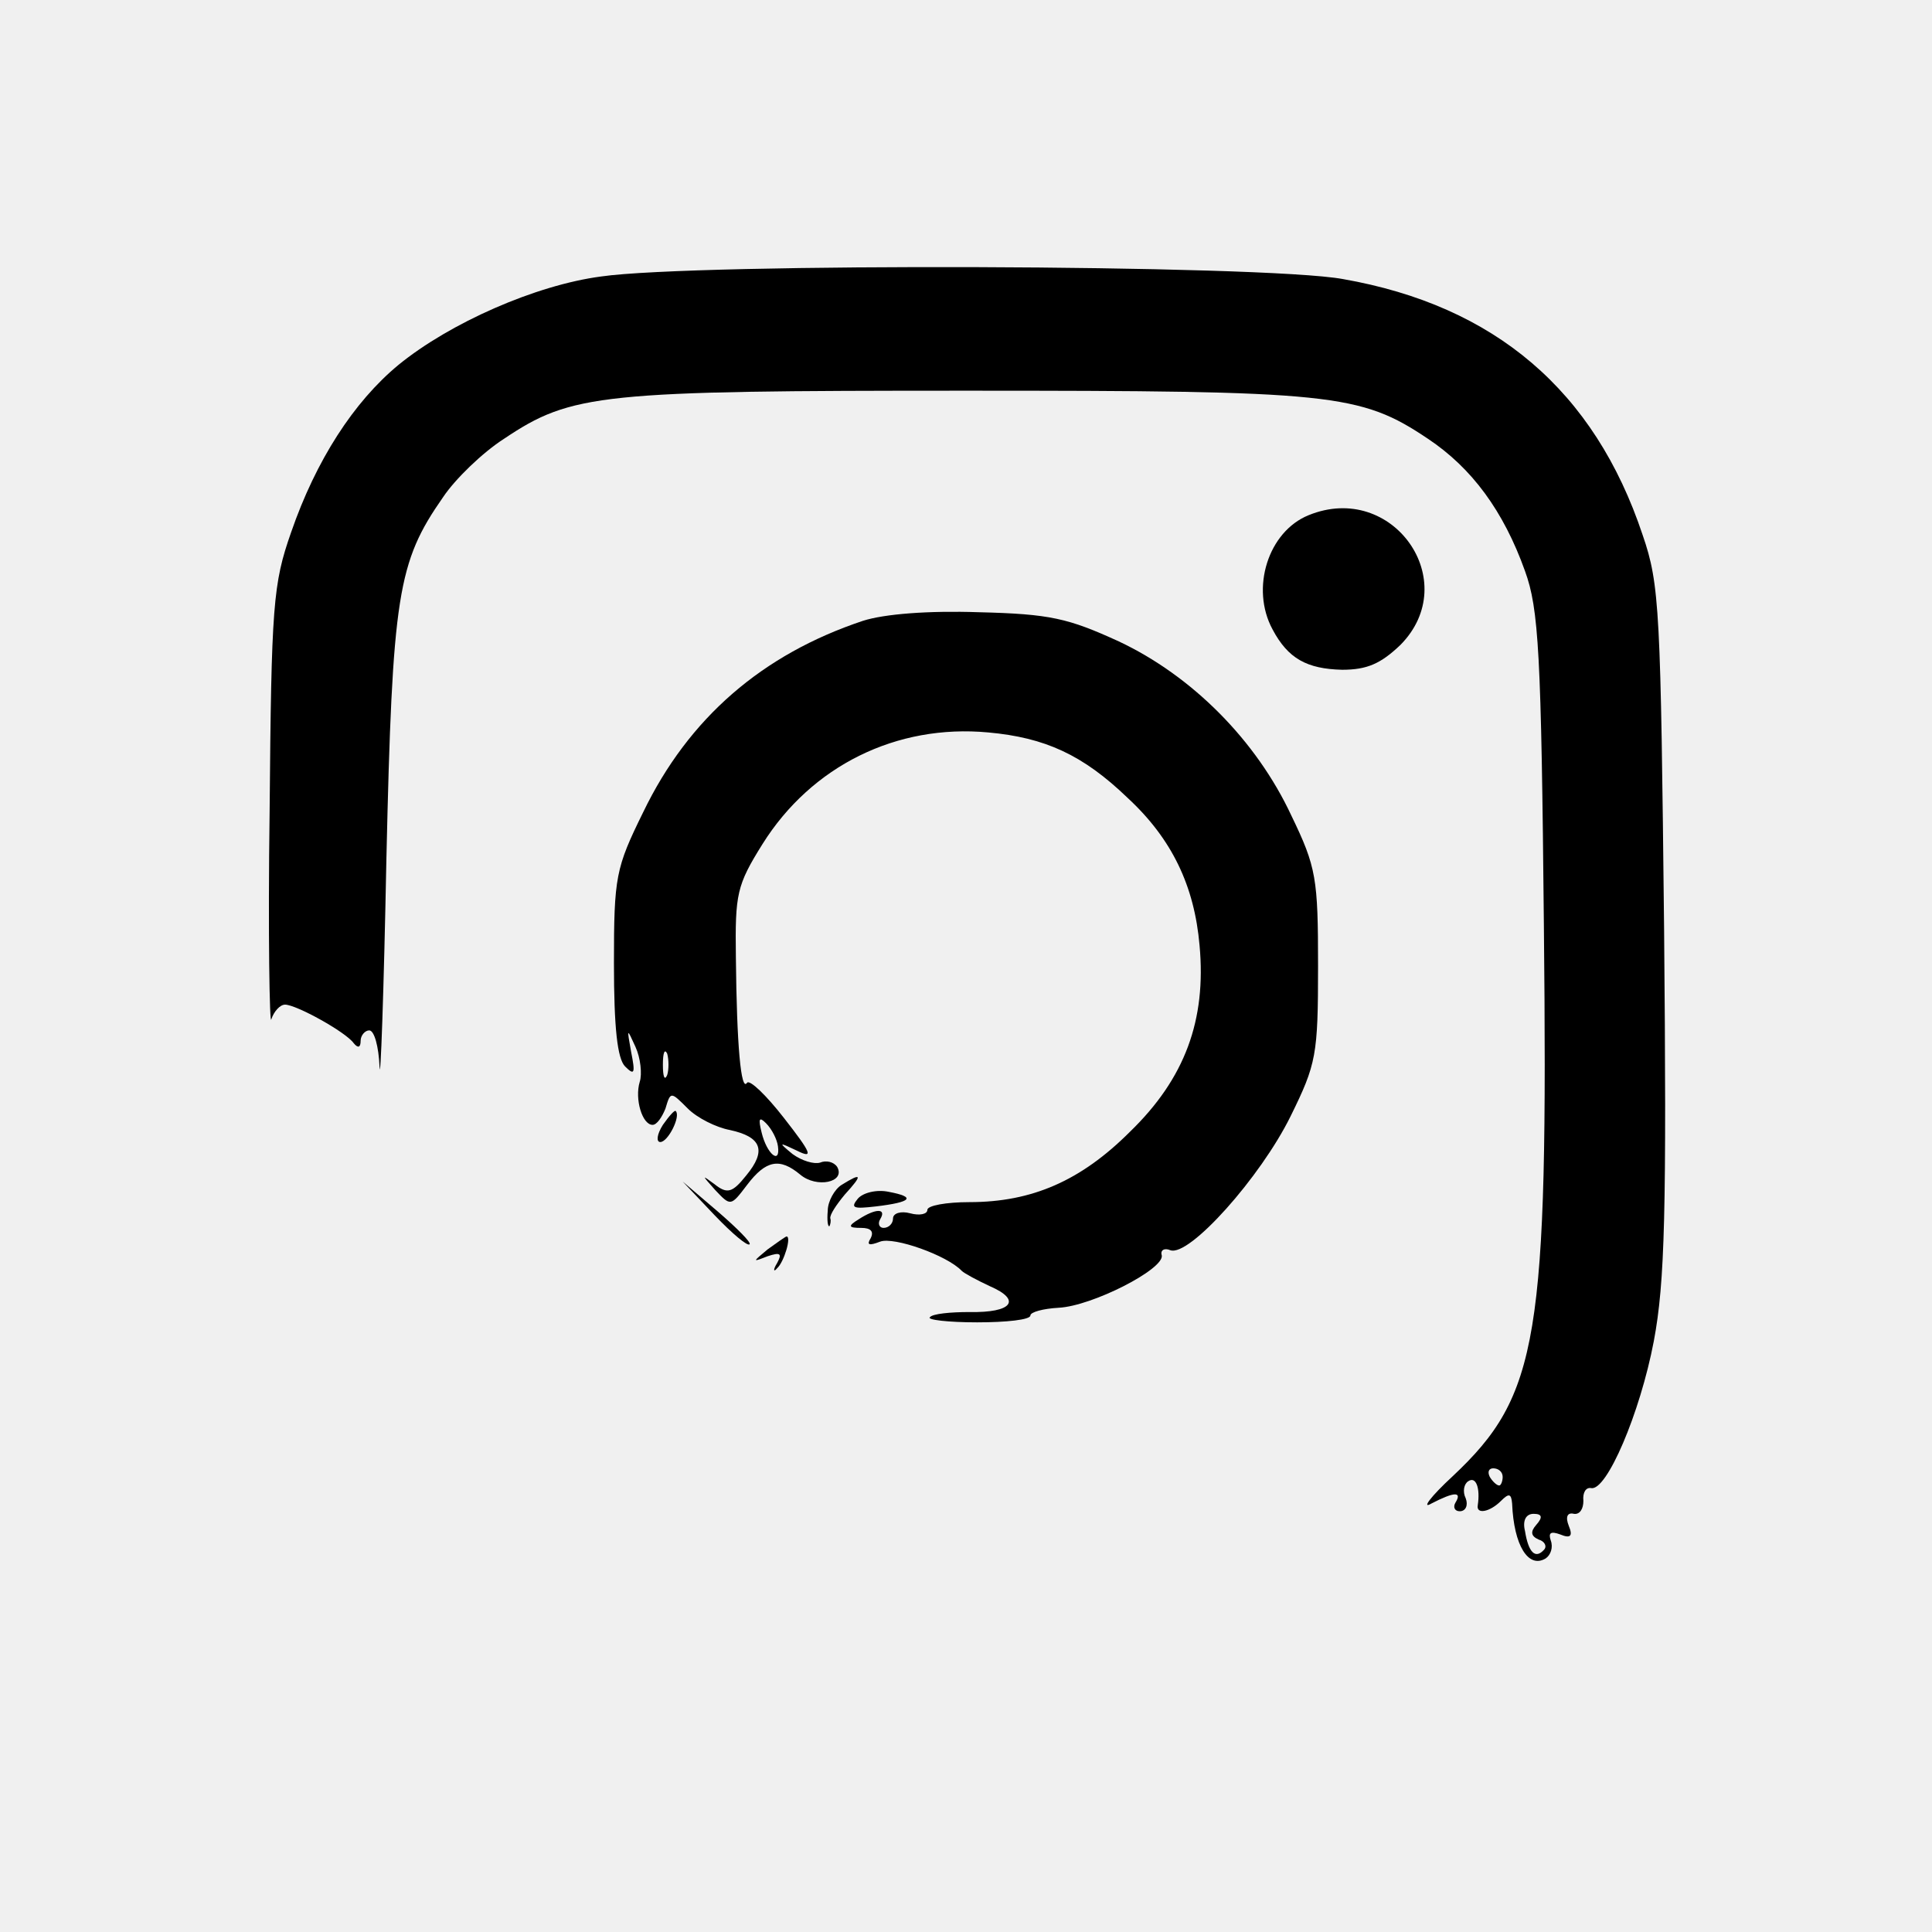
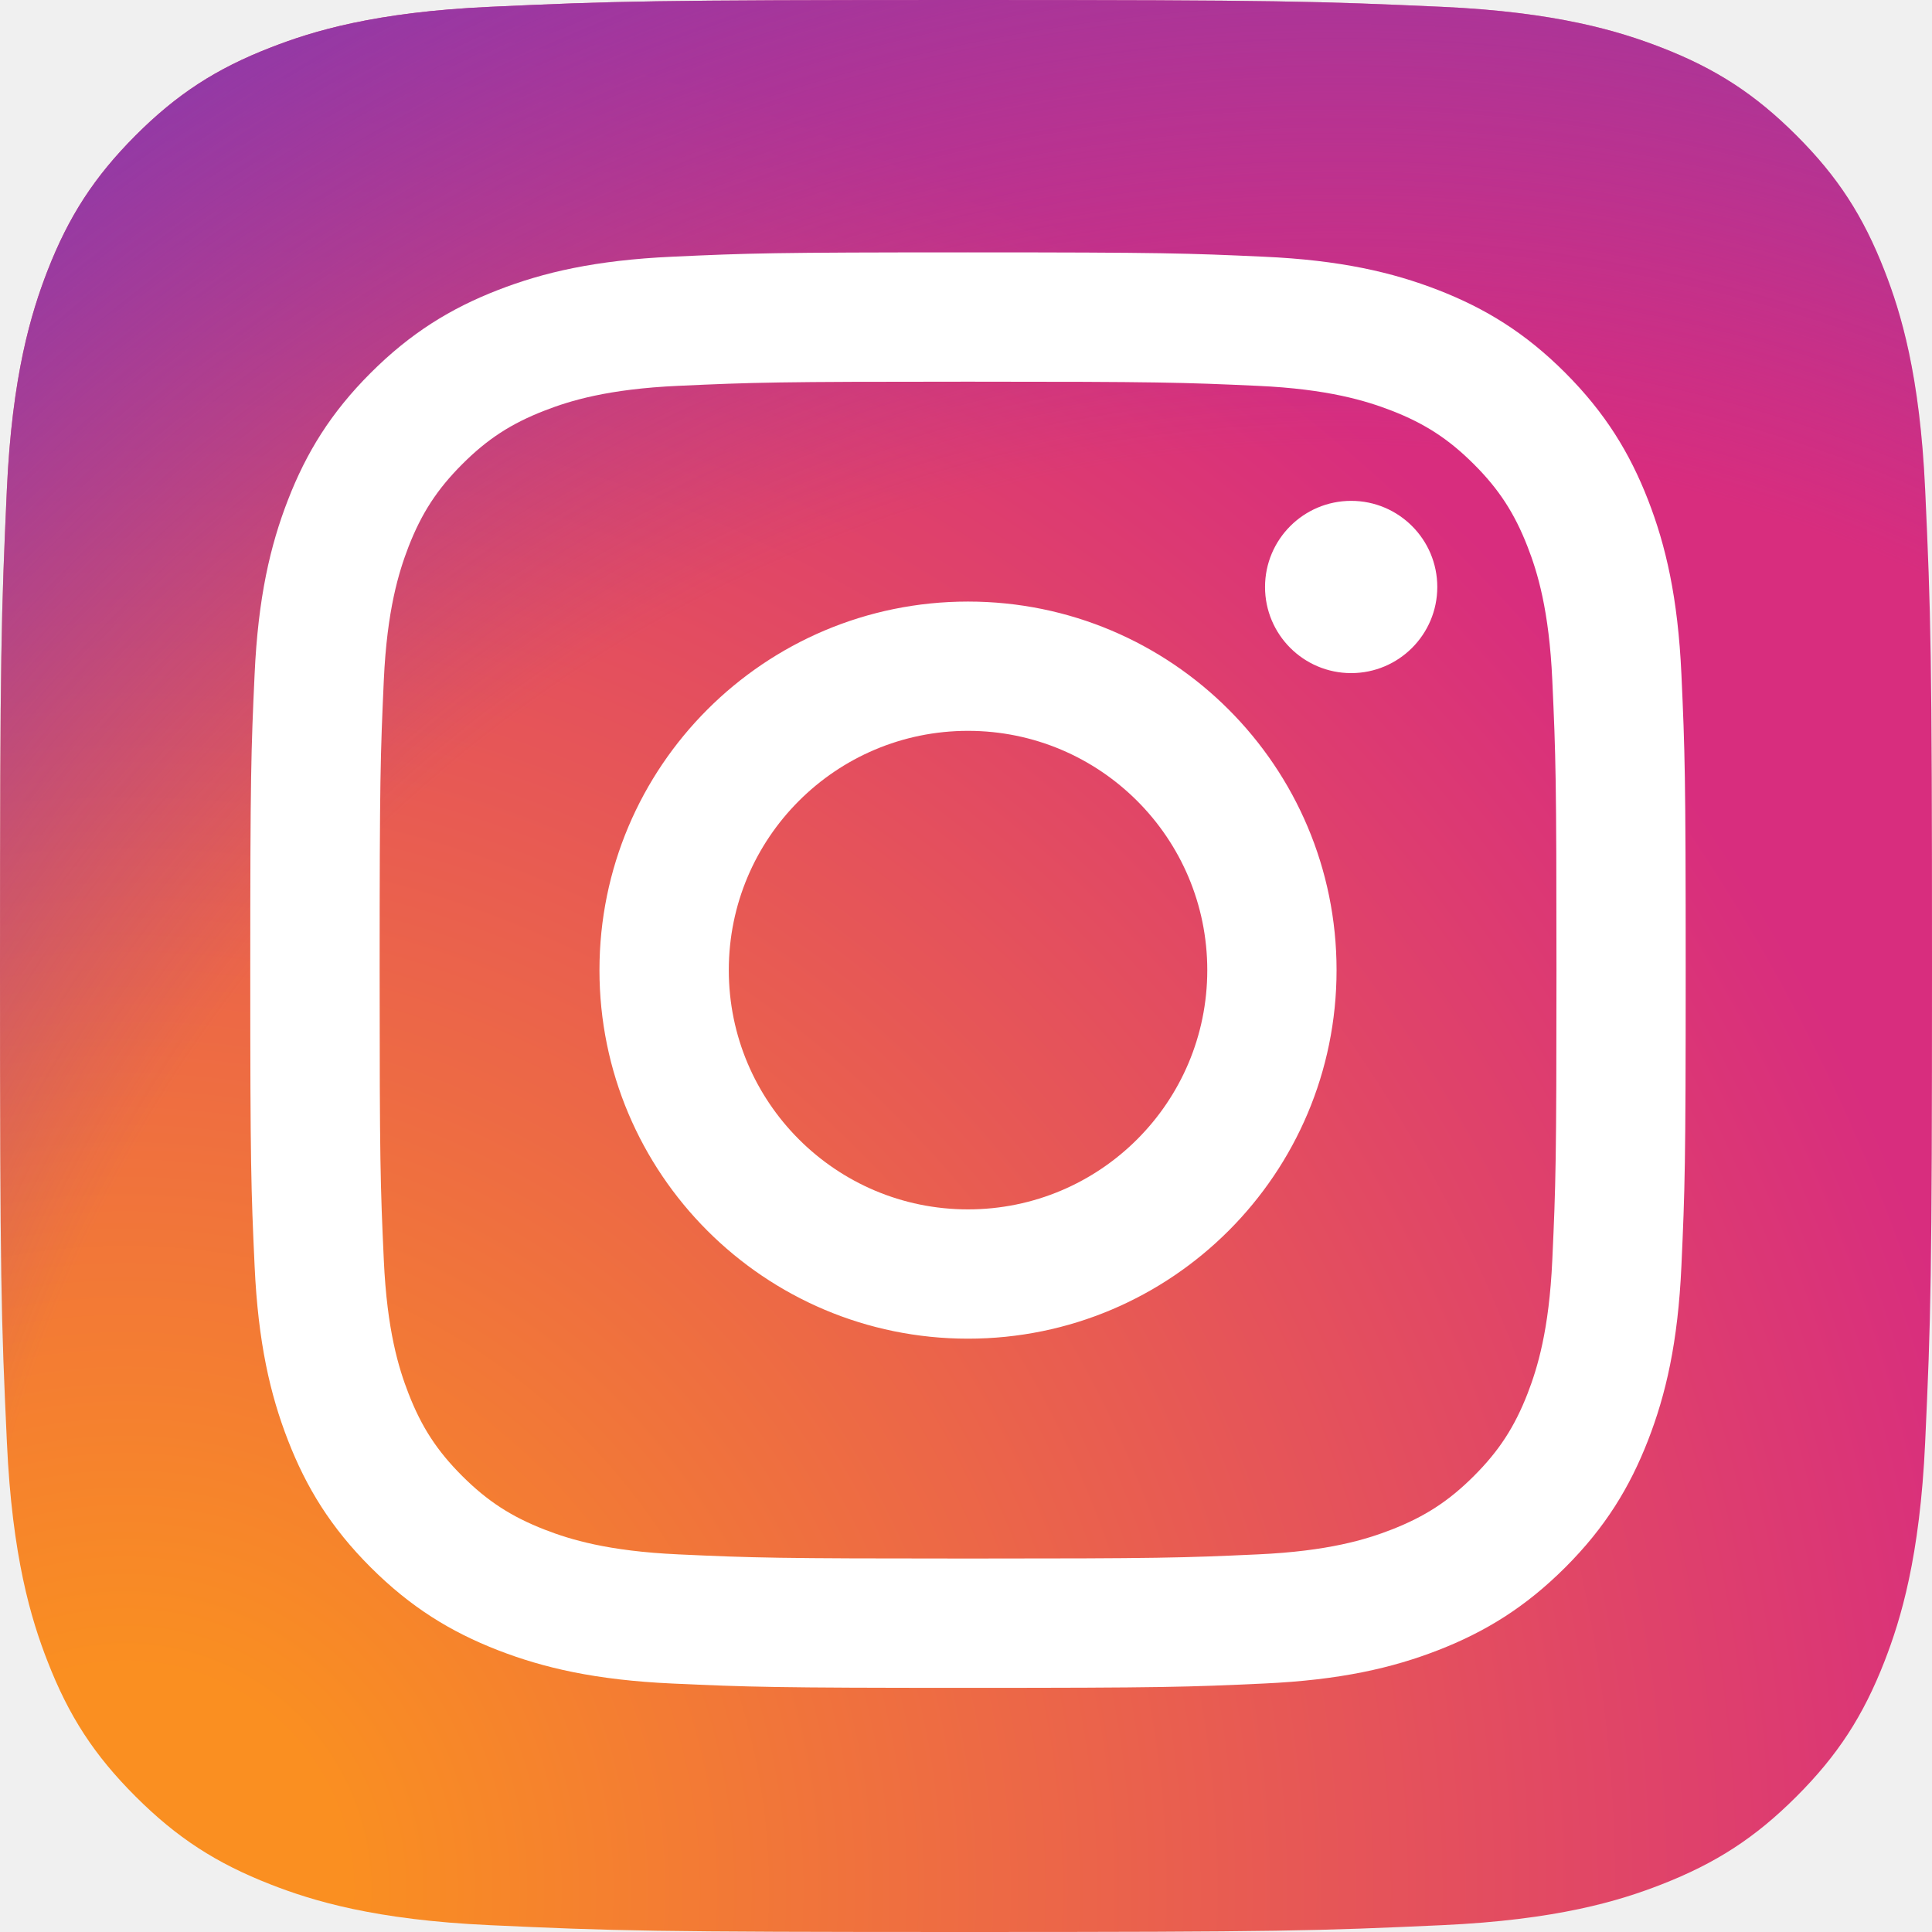
- <svg xmlns="http://www.w3.org/2000/svg" version="1.0" width="225pt" height="225pt" viewBox="0 0 225 225" preserveAspectRatio="xMidYMid meet">
-   <g transform="translate(0,225) scale(0.1,-0.1)" fill="#000000" stroke="none">
-     <path d="M700 1928 c-76 -10 -176 -54 -236 -103 -52 -43 -96 -111 -125 -195 -21 -60 -23 -84 -25 -325 -2 -143 0 -252 2 -242 3 9 10 17 16 17 13 0 71 -32 80 -45 5 -6 8 -5 8 3 0 6 5 12 10 12 6 0 11 -19 12 -42 1 -24 5 85 8 242 7 308 13 345 66 421 14 21 46 52 71 68 79 53 112 56 538 56 426 0 459 -3 538 -56 51 -34 88 -84 113 -154 16 -44 19 -95 22 -413 5 -481 -6 -547 -106 -641 -26 -24 -37 -39 -25 -32 27 14 36 14 28 1 -3 -5 -1 -10 5 -10 7 0 10 7 7 15 -4 8 -2 17 3 20 9 6 14 -8 11 -28 -2 -11 14 -8 27 5 9 9 12 9 13 -3 2 -49 19 -76 39 -64 6 4 9 13 6 21 -3 9 0 11 11 7 12 -5 15 -2 10 10 -4 10 -2 16 6 14 7 -1 11 6 11 15 -1 10 3 16 9 15 18 -4 57 87 73 171 13 69 15 151 12 480 -4 371 -5 401 -25 459 -56 168 -172 267 -349 298 -92 17 -754 19 -864 3z m1050 -1398 c0 -5 -2 -10 -4 -10 -3 0 -8 5 -11 10 -3 6 -1 10 4 10 6 0 11 -4 11 -10z m39 -56 c-7 -8 -6 -13 3 -17 7 -2 10 -8 6 -12 -10 -11 -18 -3 -22 22 -3 12 1 20 10 20 10 0 11 -4 3 -13z" />
-     <path d="M1524 1650 c-47 -19 -68 -85 -42 -133 18 -34 40 -46 81 -47 29 0 45 7 68 29 73 74 -9 191 -107 151z" />
-     <path d="M1005 1527 c-117 -39 -203 -113 -256 -223 -32 -65 -34 -75 -34 -176 0 -75 4 -111 13 -120 11 -11 12 -8 7 17 -5 28 -5 28 5 6 6 -13 8 -32 5 -41 -6 -20 3 -50 15 -50 5 0 11 9 15 19 6 20 6 20 26 0 11 -11 33 -22 49 -25 37 -8 43 -24 19 -53 -16 -20 -22 -22 -37 -10 -15 11 -15 11 1 -7 18 -19 18 -19 37 6 22 29 38 32 62 12 19 -16 53 -9 43 9 -4 6 -13 8 -20 5 -7 -2 -21 2 -32 10 -17 14 -16 14 5 4 20 -10 17 -3 -15 38 -21 27 -40 45 -43 41 -7 -11 -12 43 -13 146 -1 74 1 84 31 132 57 91 156 140 263 130 66 -6 110 -26 162 -76 52 -48 78 -103 84 -172 8 -87 -17 -155 -81 -217 -57 -57 -114 -82 -187 -82 -27 0 -49 -4 -49 -9 0 -5 -9 -7 -20 -4 -11 3 -20 0 -20 -6 0 -6 -5 -11 -11 -11 -5 0 -7 5 -4 10 8 13 -5 13 -25 0 -13 -8 -12 -10 3 -10 11 0 15 -4 11 -12 -5 -8 -2 -9 11 -4 16 6 78 -16 95 -34 3 -3 18 -11 33 -18 37 -16 26 -31 -24 -30 -22 0 -43 -2 -46 -6 -4 -3 21 -6 55 -6 34 0 62 3 62 8 0 4 15 8 33 9 39 2 123 45 120 61 -2 6 3 9 10 6 22 -8 105 85 140 156 30 61 32 71 32 175 0 102 -2 115 -31 175 -41 88 -116 163 -201 203 -59 27 -80 32 -163 34 -59 2 -110 -2 -135 -10z m-228 -529 c-3 -7 -5 -2 -5 12 0 14 2 19 5 13 2 -7 2 -19 0 -25z m129 -83 c3 -22 -13 -9 -19 16 -4 16 -3 19 5 11 7 -7 13 -19 14 -27z" />
-     <path d="M772 940 c-7 -11 -8 -20 -3 -20 9 0 24 30 18 36 -1 2 -8 -6 -15 -16z" />
-     <path d="M980 870 c-8 -5 -16 -19 -16 -30 -1 -11 0 -19 2 -18 1 2 2 6 1 9 -1 4 7 16 17 28 21 23 20 26 -4 11z" />
-     <path d="M832 835 c21 -22 39 -37 41 -34 2 2 -15 19 -37 38 l-41 35 37 -39z" />
-     <path d="M999 854 c-9 -11 -5 -12 21 -9 42 5 47 11 15 17 -14 3 -30 -1 -36 -8z" />
-     <path d="M894 795 c-18 -15 -18 -15 0 -8 15 5 17 3 11 -8 -5 -8 -4 -11 0 -6 8 7 17 37 11 37 -1 0 -11 -7 -22 -15z" />
-   </g>
+ <svg xmlns="http://www.w3.org/2000/svg" viewBox="0 0 3364.7 3364.7" width="3365" height="3365">
+   <defs>
+     <radialGradient id="0" cx="217.76" cy="3290.99" r="4271.92" gradientUnits="userSpaceOnUse">
+       <stop offset=".09" stop-color="#fa8f21" />
+       <stop offset=".78" stop-color="#d82d7e" />
+     </radialGradient>
+     <radialGradient id="1" cx="2330.61" cy="3182.95" r="3759.33" gradientUnits="userSpaceOnUse">
+       <stop offset=".64" stop-color="#8c3aaa" stop-opacity="0" />
+       <stop offset="1" stop-color="#8c3aaa" />
+     </radialGradient>
+   </defs>
+   <path d="M853.2,3352.8c-200.1-9.1-308.8-42.4-381.1-70.6-95.8-37.3-164.1-81.7-236-153.5S119.7,2988.6,82.6,2892.8c-28.2-72.3-61.5-181-70.6-381.1C2,2295.4,0,2230.5,0,1682.5s2.2-612.8,11.9-829.3C21,653.1,54.5,544.6,82.5,472.1,119.8,376.3,164.3,308,236,236c71.8-71.8,140.1-116.4,236-153.5C544.3,54.3,653,21,853.1,11.9,1069.5,2,1134.5,0,1682.3,0c548,0,612.8,2.2,829.3,11.9,200.1,9.1,308.6,42.6,381.1,70.6,95.8,37.1,164.1,81.7,236,153.5s116.2,140.2,153.5,236c28.2,72.3,61.5,181,70.6,381.1,9.9,216.5,11.9,281.3,11.9,829.3,0,547.8-2,612.8-11.9,829.3-9.1,200.1-42.6,308.8-70.6,381.1-37.3,95.8-81.7,164.1-153.5,235.9s-140.2,116.2-236,153.5c-72.3,28.2-181,61.5-381.1,70.6-216.3,9.9-281.3,11.9-829.3,11.9-547.8,0-612.8-1.9-829.1-11.9" fill="url(#0)" />
+   <path d="M853.2,3352.8c-200.1-9.1-308.8-42.4-381.1-70.6-95.8-37.3-164.1-81.7-236-153.5S119.7,2988.6,82.6,2892.8c-28.2-72.3-61.5-181-70.6-381.1C2,2295.4,0,2230.5,0,1682.5s2.2-612.8,11.9-829.3C21,653.1,54.5,544.6,82.5,472.1,119.8,376.3,164.3,308,236,236c71.8-71.8,140.1-116.4,236-153.5C544.3,54.3,653,21,853.1,11.9,1069.5,2,1134.5,0,1682.3,0c548,0,612.8,2.2,829.3,11.9,200.1,9.1,308.6,42.6,381.1,70.6,95.8,37.1,164.1,81.7,236,153.5s116.2,140.2,153.5,236c28.2,72.3,61.5,181,70.6,381.1,9.9,216.5,11.9,281.3,11.9,829.3,0,547.8-2,612.8-11.9,829.3-9.1,200.1-42.6,308.8-70.6,381.1-37.3,95.8-81.7,164.1-153.5,235.9s-140.2,116.2-236,153.5c-72.3,28.2-181,61.5-381.1,70.6-216.3,9.9-281.3,11.9-829.3,11.9-547.8,0-612.8-1.9-829.1-11.9" fill="url(#1)" />
+   <path d="M1269.25,1689.52c0-230.11,186.49-416.7,416.6-416.7s416.7,186.59,416.7,416.7-186.59,416.7-416.7,416.7-416.6-186.59-416.6-416.7m-225.26,0c0,354.5,287.36,641.86,641.86,641.86s641.86-287.36,641.86-641.86-287.36-641.86-641.86-641.86S1044,1335,1044,1689.52m1159.13-667.31a150,150,0,1,0,150.06-149.94h-0.06a150.07,150.07,0,0,0-150,149.94M1180.85,2707c-121.87-5.55-188.11-25.85-232.13-43-58.36-22.72-100-49.78-143.78-93.5s-70.88-85.32-93.5-143.68c-17.16-44-37.46-110.26-43-232.13-6.06-131.76-7.27-171.34-7.27-505.15s1.31-373.28,7.27-505.15c5.55-121.87,26-188,43-232.13,22.72-58.36,49.78-100,93.5-143.78s85.32-70.88,143.78-93.5c44-17.16,110.26-37.46,232.13-43,131.76-6.06,171.34-7.27,505-7.27S2059.13,666,2191,672c121.87,5.55,188,26,232.13,43,58.36,22.62,100,49.78,143.78,93.5s70.78,85.42,93.5,143.78c17.16,44,37.46,110.26,43,232.13,6.06,131.87,7.27,171.34,7.27,505.15s-1.21,373.28-7.27,505.15c-5.55,121.87-25.95,188.11-43,232.13-22.72,58.36-49.78,100-93.5,143.68s-85.42,70.78-143.78,93.5c-44,17.16-110.26,37.46-232.13,43-131.76,6.06-171.34,7.27-505.15,7.27s-373.28-1.21-505-7.27M1170.5,447.09c-133.07,6.06-224,27.16-303.41,58.06-82.19,31.91-151.86,74.72-221.43,144.18S533.39,788.47,501.48,870.76c-30.9,79.46-52,170.34-58.06,303.41-6.16,133.28-7.57,175.89-7.57,515.35s1.41,382.07,7.57,515.35c6.06,133.08,27.16,223.95,58.06,303.41,31.91,82.19,74.62,152,144.18,221.43s139.14,112.18,221.43,144.18c79.56,30.9,170.34,52,303.41,58.06,133.35,6.06,175.89,7.57,515.35,7.57s382.07-1.41,515.35-7.57c133.08-6.06,223.95-27.16,303.41-58.06,82.19-32,151.86-74.72,221.43-144.18s112.18-139.24,144.18-221.43c30.9-79.46,52.1-170.34,58.06-303.41,6.06-133.38,7.47-175.89,7.47-515.35s-1.41-382.07-7.47-515.35c-6.06-133.08-27.16-224-58.06-303.41-32-82.19-74.72-151.86-144.18-221.43S2586.8,537.06,2504.71,505.15c-79.56-30.9-170.44-52.1-303.41-58.06C2068,441,2025.41,439.52,1686,439.52s-382.1,1.41-515.45,7.57" fill="#fff" />
</svg>
